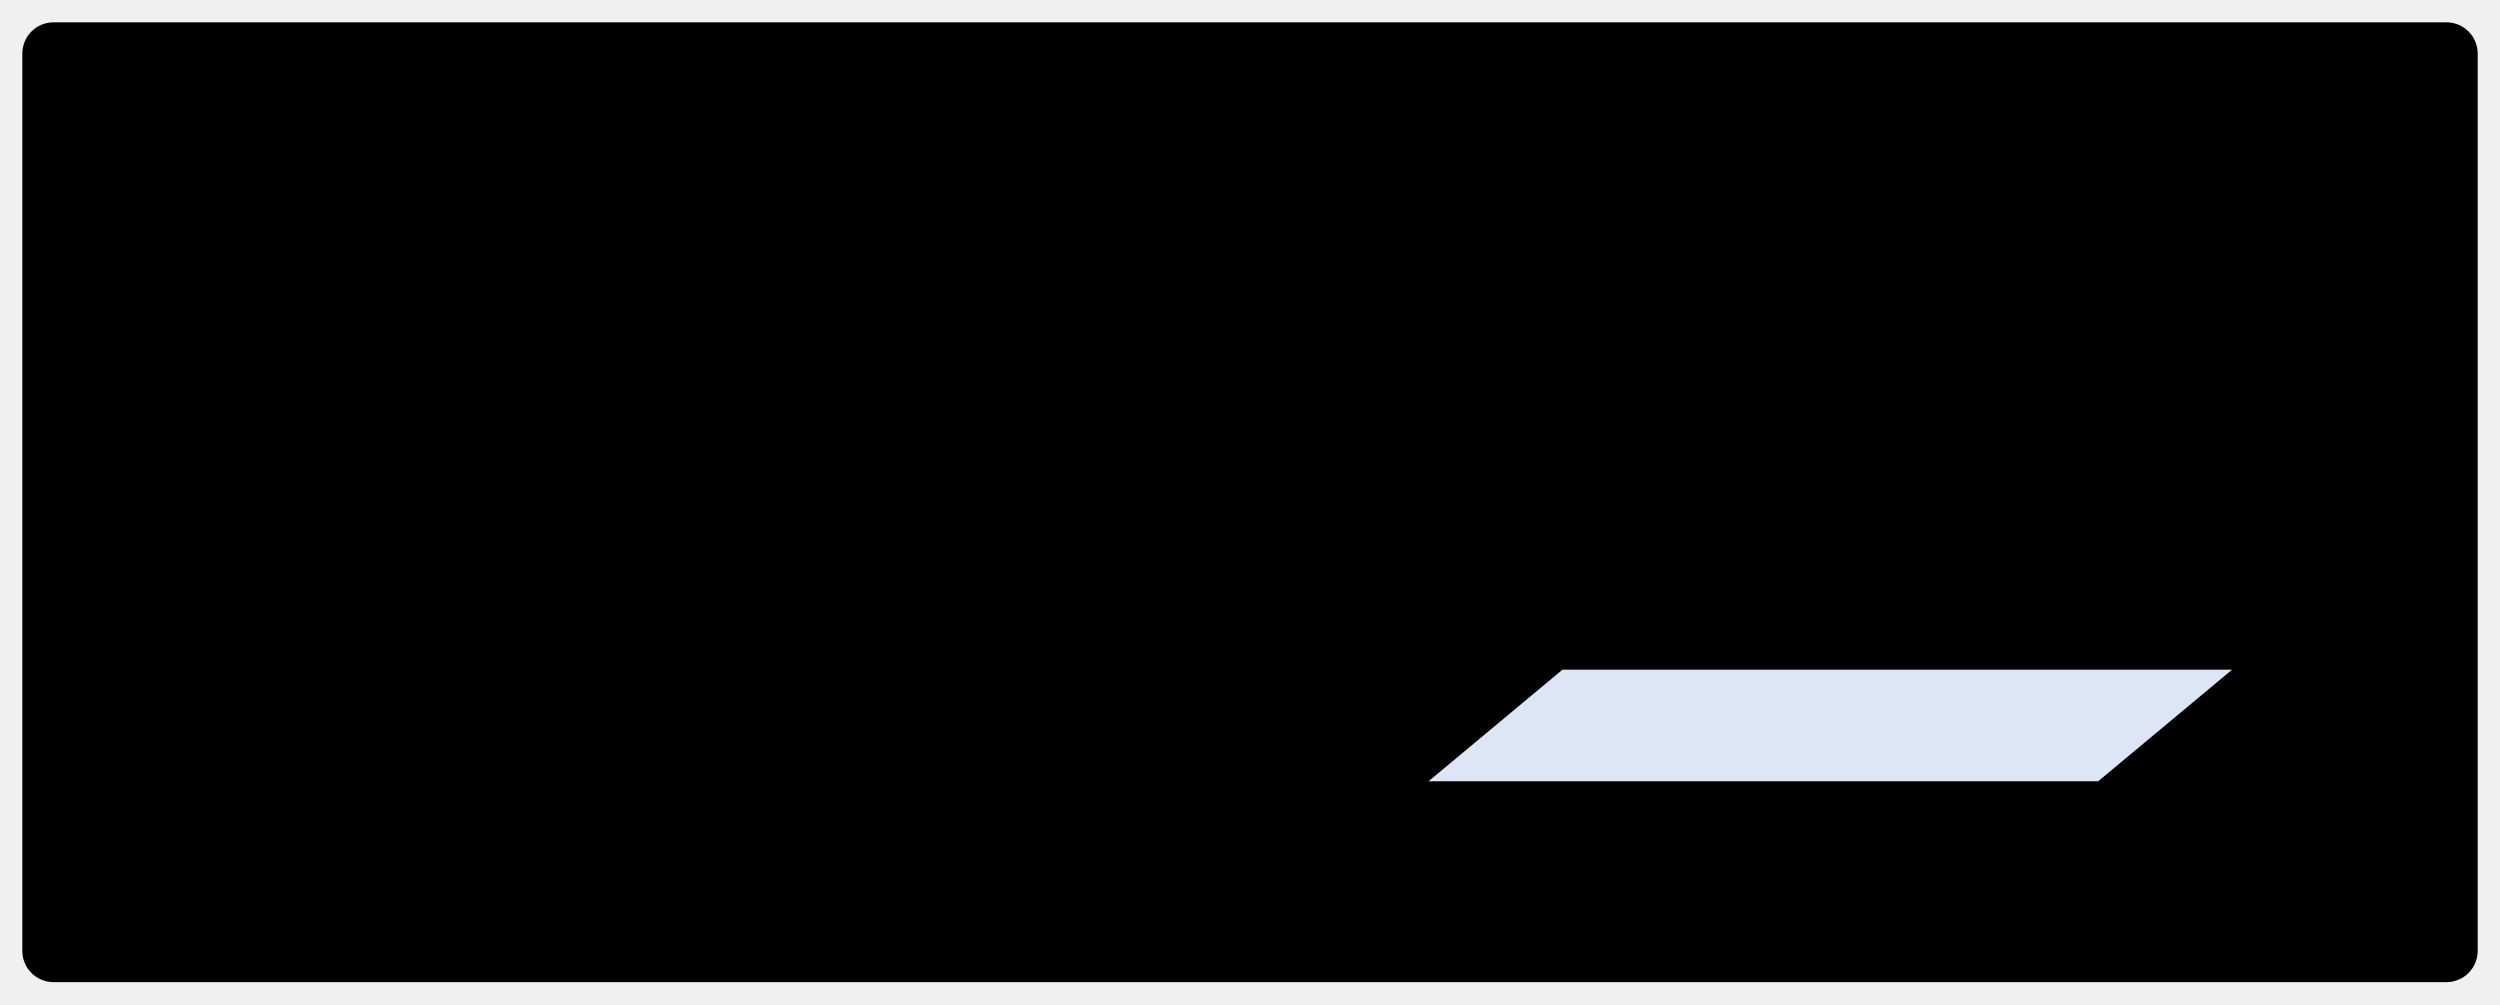
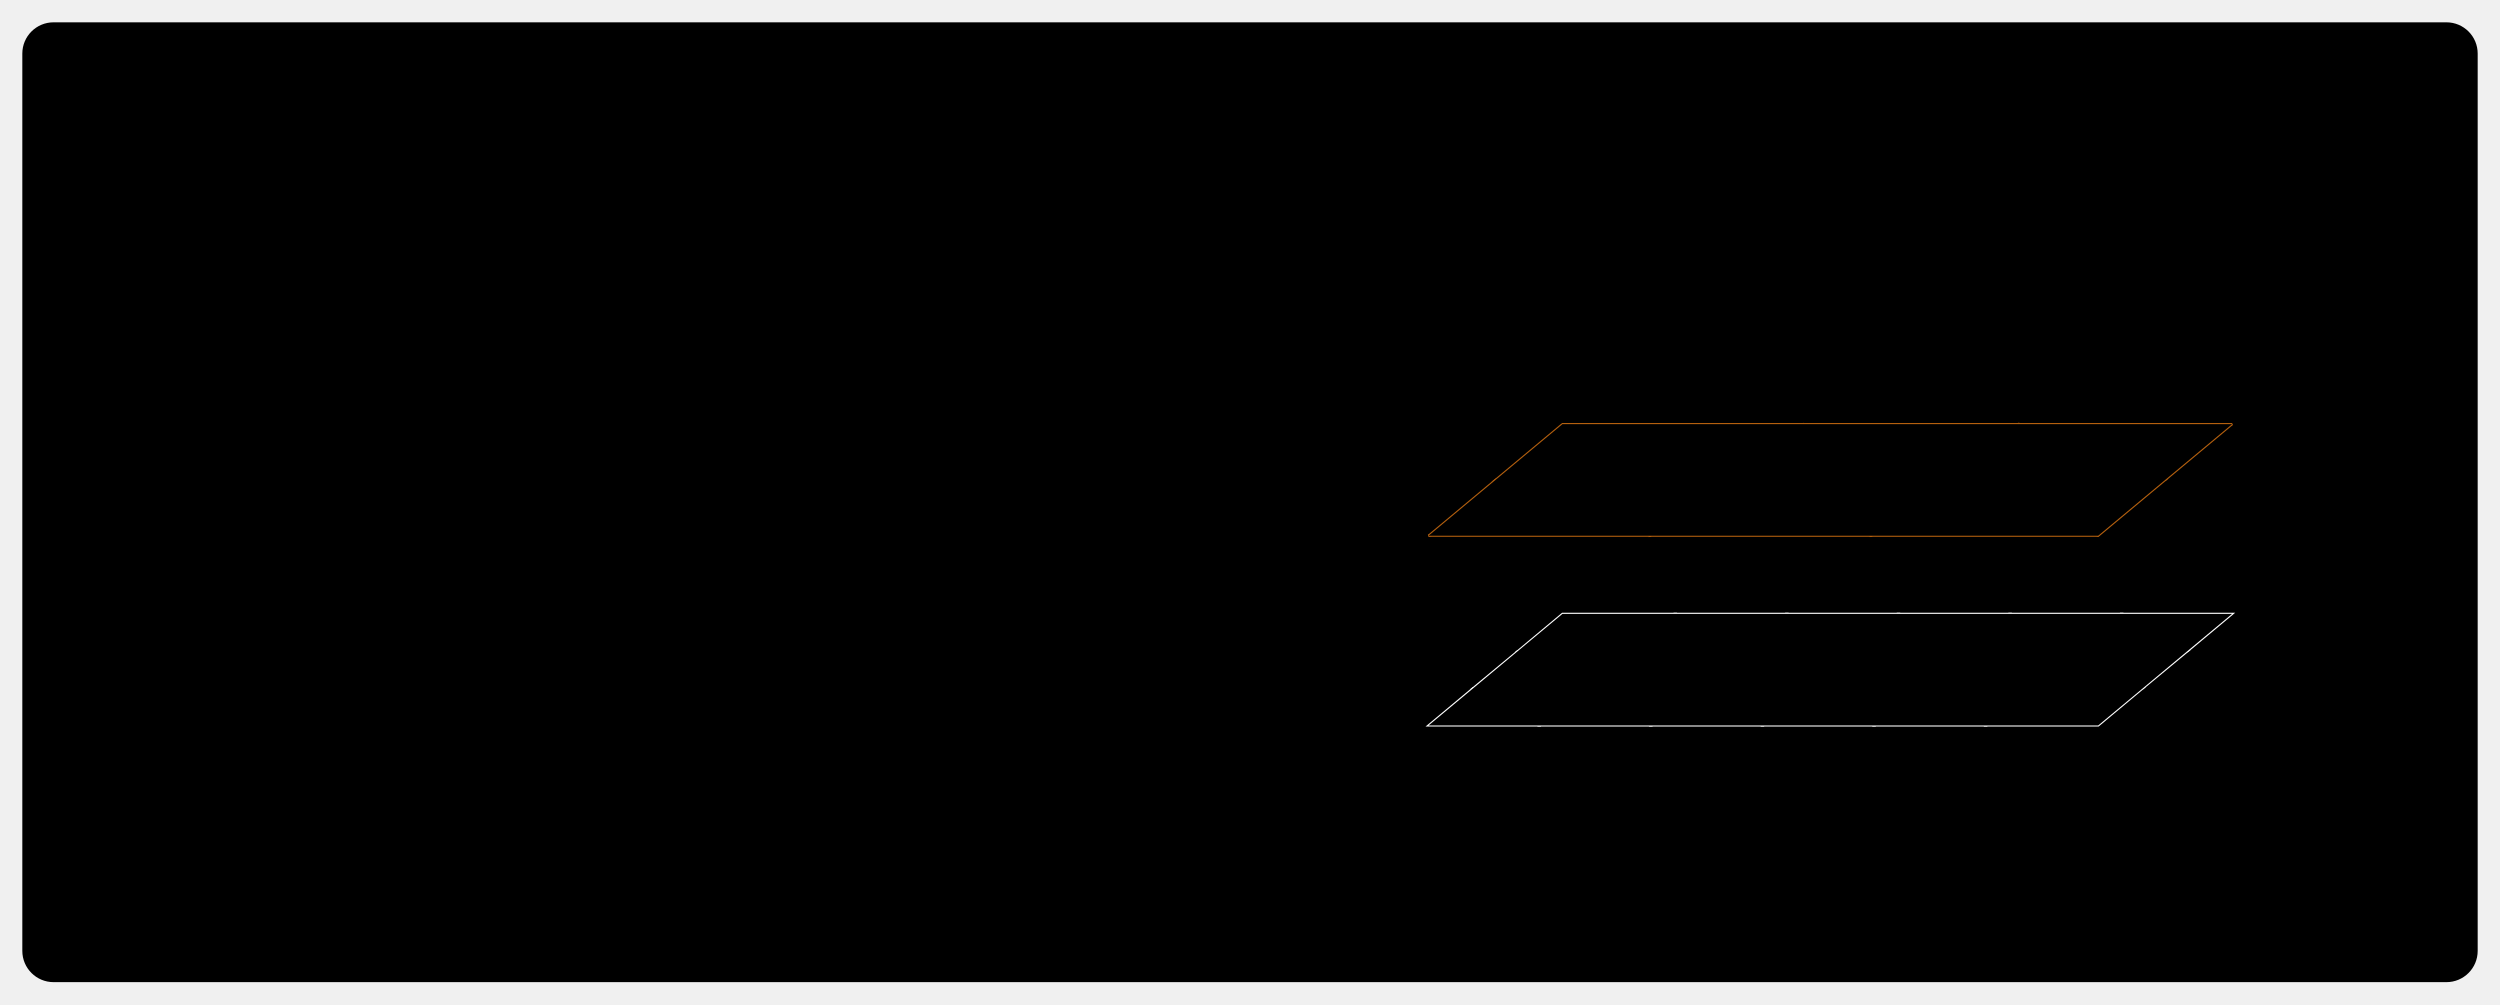
- <svg xmlns="http://www.w3.org/2000/svg" viewBox="0 0 1120 450" role="img" aria-label="GIS vocabulary in one diagram: tables, fields, values, keys, DBMS, layers, features, coordinate system, interface">
+ <svg xmlns="http://www.w3.org/2000/svg" viewBox="0 0 1120 450" role="img" aria-label="GIS vocabulary in one diagram: tables, fields, values, keys, DBMS, vector, DTM and raster layers, features, coordinate system, interface">
  <rect class="s-fond" x="10" y="10" width="1100" height="430" rx="14" />
  <a href="#/attributs">
    <text class="s-titre" x="40" y="48">A table</text>
  </a>
  <rect class="s-blanc" x="40" y="70" width="330" height="190" />
  <rect class="s-plein" x="40" y="70" width="330" height="38" opacity="0.15" />
+   <rect class="s-plein-accent" x="40" y="108" width="330" height="38" opacity="0.3" />
  <path class="s-fin" d="M40 108 h330 M40 146 h330 M40 184 h330 M40 222 h330 M100 70 v190 M200 70 v190 M290 70 v190" />
-   <text x="70" y="96" text-anchor="middle" class="s-orange">id</text>
+   <text class="s-orange" x="70" y="96" text-anchor="middle">id</text>
  <text x="150" y="96" text-anchor="middle">species</text>
  <text x="245" y="96" text-anchor="middle">area</text>
  <text x="330" y="96" text-anchor="middle">age</text>
-   <text x="70" y="133" text-anchor="middle" class="s-orange">12</text>
+   <text class="s-orange" x="70" y="133" text-anchor="middle">12</text>
  <text x="150" y="133" text-anchor="middle">oak</text>
  <text x="245" y="133" text-anchor="middle">4.2</text>
  <text x="330" y="133" text-anchor="middle">85</text>
-   <text x="70" y="171" text-anchor="middle" class="s-orange">13</text>
+   <text class="s-orange" x="70" y="171" text-anchor="middle">13</text>
  <text x="150" y="171" text-anchor="middle">beech</text>
  <text x="245" y="171" text-anchor="middle">7.9</text>
  <text x="330" y="171" text-anchor="middle">60</text>
-   <text x="70" y="209" text-anchor="middle" class="s-orange">14</text>
+   <text class="s-orange" x="70" y="209" text-anchor="middle">14</text>
  <text x="150" y="209" text-anchor="middle">pine</text>
  <text x="245" y="209" text-anchor="middle">2.6</text>
  <text x="330" y="209" text-anchor="middle">35</text>
  <a href="#/types-valeurs">
    <text class="s-petit" x="245" y="282" text-anchor="middle">fields, values of different types</text>
  </a>
  <a href="#/attributs">
    <text class="s-orange" x="70" y="250" text-anchor="middle">key</text>
  </a>
+   <path class="s-tirets" d="M205 292 v22" />
  <ellipse class="s-blanc" cx="205" cy="330" rx="70" ry="14" />
  <path class="s-blanc" d="M135 330 v55 a70 14 0 0 0 140 0 v-55" />
  <ellipse class="s-fond" cx="205" cy="330" rx="70" ry="14" />
  <text x="205" y="372" text-anchor="middle" class="s-titre" style="font-size:17px">DBMS</text>
  <text class="s-petit" x="205" y="420" text-anchor="middle">the system that manages the tables</text>
-   <path class="s-tirets" d="M205 292 v22" />
-   <path class="s-accent" d="M372 127 C 500 120 600 150 715 165" />
-   <text class="s-orange" x="440" y="112">the link, through the key</text>
  <a href="#/couches">
    <text class="s-titre" x="640" y="48">Layers</text>
  </a>
-   <path class="s-fond" d="M700 300 L1000 300 L940 350 L640 350 Z" style="fill:#DCE6F5" />
-   <path class="s-fond" d="M700 225 L1000 225 L940 275 L640 275 Z" />
-   <path class="s-fond" d="M700 140 L1000 140 L940 190 L640 190 Z" />
-   <path class="s-plein-accent" opacity="0.35" d="M720 150 l70 -2 l5 30 l-80 4 z" />
-   <path class="s-trait" d="M720 150 l70 -2 l5 30 l-80 4 z" />
-   <path class="s-accent" d="M820 180 q40 -30 90 -20" />
-   <circle class="s-plein" cx="905" cy="152" r="6" />
+   <text class="s-petit" x="1095" y="48" text-anchor="end">all of it, in a software interface: QGIS</text>
+   <path class="s-fond" d="M640.0 325.0 L940.0 325.0 L1000.0 275.0 L700.0 275.0 Z" />
+   <path d="M640.0 325.0 L690.0 325.0 L710.0 308.3 L660.0 308.3 Z" style="fill:rgb(211,212,211);stroke:#fff;stroke-width:1" />
+   <text x="675.0" y="320.7" text-anchor="middle" style="font-size:11px">57</text>
+   <path d="M690.0 325.0 L740.0 325.0 L760.0 308.3 L710.0 308.3 Z" style="fill:rgb(210,210,208);stroke:#fff;stroke-width:1" />
+   <text x="725.0" y="320.7" text-anchor="middle" style="font-size:11px">62</text>
+   <path d="M740.0 325.0 L790.0 325.0 L810.0 308.3 L760.0 308.3 Z" style="fill:rgb(209,209,206);stroke:#fff;stroke-width:1" />
+   <text x="775.0" y="320.7" text-anchor="middle" style="font-size:11px">66</text>
+   <path d="M790.0 325.0 L840.0 325.0 L860.0 308.3 L810.0 308.3 Z" style="fill:rgb(196,182,156);stroke:#fff;stroke-width:1" />
+   <text x="825.0" y="320.7" text-anchor="middle" style="font-size:11px">150</text>
+   <path d="M840.0 325.0 L890.0 325.0 L910.0 308.3 L860.0 308.3 Z" style="fill:rgb(189,169,131);stroke:#fff;stroke-width:1" />
+   <text x="875.0" y="320.7" text-anchor="middle" style="font-size:11px">193</text>
+   <path d="M890.0 325.0 L940.0 325.0 L960.0 308.3 L910.0 308.3 Z" style="fill:rgb(187,164,121);stroke:#fff;stroke-width:1" />
+   <text x="925.0" y="320.7" text-anchor="middle" style="font-size:11px">210</text>
+   <path d="M660.0 308.3 L710.0 308.3 L730.0 291.7 L680.0 291.7 Z" style="fill:rgb(214,218,223);stroke:#fff;stroke-width:1" />
+   <text x="695.0" y="304.0" text-anchor="middle" style="font-size:11px">36</text>
+   <path d="M710.0 308.3 L760.0 308.3 L780.0 291.7 L730.0 291.7 Z" style="fill:rgb(210,211,209);stroke:#fff;stroke-width:1" />
+   <text x="745.0" y="304.0" text-anchor="middle" style="font-size:11px">60</text>
+   <path d="M760.0 308.3 L810.0 308.3 L830.0 291.7 L780.0 291.7 Z" style="fill:rgb(209,209,207);stroke:#fff;stroke-width:1" />
+   <text x="795.0" y="304.0" text-anchor="middle" style="font-size:11px">64</text>
+   <path d="M810.0 308.3 L860.0 308.3 L880.0 291.7 L830.0 291.7 Z" style="fill:rgb(197,185,161);stroke:#fff;stroke-width:1" />
+   <text x="845.0" y="304.0" text-anchor="middle" style="font-size:11px">142</text>
+   <path d="M860.0 308.3 L910.0 308.3 L930.0 291.7 L880.0 291.7 Z" style="fill:rgb(189,168,130);stroke:#fff;stroke-width:1" />
+   <text x="895.0" y="304.0" text-anchor="middle" style="font-size:11px">195</text>
+   <path d="M910.0 308.3 L960.0 308.3 L980.0 291.7 L930.0 291.7 Z" style="fill:rgb(188,166,125);stroke:#fff;stroke-width:1" />
+   <text x="945.0" y="304.0" text-anchor="middle" style="font-size:11px">204</text>
+   <path d="M680.0 291.7 L730.0 291.7 L750.0 275.0 L700.0 275.0 Z" style="fill:rgb(214,219,225);stroke:#fff;stroke-width:1" />
+   <text x="715.0" y="287.3" text-anchor="middle" style="font-size:11px">34</text>
+   <path d="M730.0 291.7 L780.0 291.7 L800.0 275.0 L750.0 275.0 Z" style="fill:rgb(210,211,210);stroke:#fff;stroke-width:1" />
+   <text x="765.0" y="287.3" text-anchor="middle" style="font-size:11px">58</text>
+   <path d="M780.0 291.7 L830.0 291.7 L850.0 275.0 L800.0 275.0 Z" style="fill:rgb(210,210,209);stroke:#fff;stroke-width:1" />
+   <text x="815.0" y="287.3" text-anchor="middle" style="font-size:11px">61</text>
+   <path d="M830.0 291.7 L880.0 291.7 L900.0 275.0 L850.0 275.0 Z" style="fill:rgb(201,192,174);stroke:#fff;stroke-width:1" />
+   <text x="865.0" y="287.3" text-anchor="middle" style="font-size:11px">120</text>
+   <path d="M880.0 291.7 L930.0 291.7 L950.0 275.0 L900.0 275.0 Z" style="fill:rgb(190,170,133);stroke:#fff;stroke-width:1" />
+   <text x="915.0" y="287.3" text-anchor="middle" style="font-size:11px">190</text>
+   <path d="M930.0 291.7 L980.0 291.7 L1000.0 275.0 L950.0 275.0 Z" style="fill:rgb(188,166,126);stroke:#fff;stroke-width:1" />
+   <text x="965.0" y="287.3" text-anchor="middle" style="font-size:11px">201</text>
+   <path class="s-trait" style="stroke-width:1.5" d="M640.0 325.0 L940.0 325.0 L1000.0 275.0 L700.0 275.0 Z" />
+   <path class="s-fond" d="M640.0 240.0 L940.0 240.0 L1000.0 190.0 L700.0 190.0 Z" />
+   <path d="M640.0 240.0 L739.0 240.0 L733.0 217.5 Z" style="fill:#F4E3CF;stroke:#B5600E;stroke-width:1" />
+   <path d="M640.0 240.0 L733.0 217.5 L670.0 215.0 Z" style="fill:#EBCBA6;stroke:#B5600E;stroke-width:1" />
+   <path d="M739.0 240.0 L838.0 240.0 L826.0 210.0 Z" style="fill:#E2B482;stroke:#B5600E;stroke-width:1" />
+   <path d="M739.0 240.0 L826.0 210.0 L733.0 217.5 Z" style="fill:#D99C5E;stroke:#B5600E;stroke-width:1" />
+   <path d="M838.0 240.0 L940.0 240.0 L898.0 220.0 Z" style="fill:#F4E3CF;stroke:#B5600E;stroke-width:1" />
+   <path d="M838.0 240.0 L898.0 220.0 L826.0 210.0 Z" style="fill:#EBCBA6;stroke:#B5600E;stroke-width:1" />
+   <path d="M940.0 240.0 L970.0 215.0 L898.0 220.0 Z" style="fill:#E2B482;stroke:#B5600E;stroke-width:1" />
+   <path d="M670.0 215.0 L733.0 217.5 L808.0 190.0 Z" style="fill:#D99C5E;stroke:#B5600E;stroke-width:1" />
+   <path d="M670.0 215.0 L808.0 190.0 L700.0 190.0 Z" style="fill:#F4E3CF;stroke:#B5600E;stroke-width:1" />
+   <path d="M733.0 217.5 L826.0 210.0 L808.0 190.0 Z" style="fill:#EBCBA6;stroke:#B5600E;stroke-width:1" />
+   <path d="M826.0 210.0 L904.0 190.0 L808.0 190.0 Z" style="fill:#E2B482;stroke:#B5600E;stroke-width:1" />
+   <path d="M826.0 210.0 L898.0 220.0 L904.0 190.0 Z" style="fill:#D99C5E;stroke:#B5600E;stroke-width:1" />
+   <path d="M898.0 220.0 L1000.0 190.0 L904.0 190.0 Z" style="fill:#F4E3CF;stroke:#B5600E;stroke-width:1" />
+   <path d="M898.0 220.0 L970.0 215.0 L1000.0 190.0 Z" style="fill:#EBCBA6;stroke:#B5600E;stroke-width:1" />
+   <path class="s-trait" style="stroke-width:1.5" d="M640.0 240.0 L940.0 240.0 L1000.0 190.0 L700.0 190.0 Z" />
+   <path class="s-fond" d="M640.0 155.0 L940.0 155.0 L1000.0 105.0 L700.0 105.0 Z" />
+   <path class="s-plein-accent" opacity="0.35" d="M691.0 142.5 L755.2 144.0 L799.0 117.5 L733.0 115.0 Z" />
+   <path class="s-trait" d="M691.0 142.5 L755.2 144.0 L799.0 117.5 L733.0 115.0 Z" />
+   <path class="s-accent" d="M808.0 140.0 Q886.0 120.0 928.0 127.5" />
+   <circle class="s-plein" cx="925.0" cy="142.5" r="6" />
+   <path class="s-accent" d="M372 127 C 520 127 600 129.8 744.5 129.8" />
+   <circle class="s-plein-accent" cx="372" cy="127" r="5" />
+   <circle class="s-plein-accent" cx="744.5" cy="129.8" r="5" />
+   <text class="s-orange" x="430" y="112">the link, through the key</text>
  <a href="#/vecteur">
-     <text x="1010" y="170">vector</text>
+     <text class="s-petit" x="820" y="96" text-anchor="middle">features: polygon, line, point</text>
+   </a>
+   <a href="#/vecteur">
+     <text x="1008" y="138">vector</text>
  </a>
  <a href="#/mnt">
-     <text x="1010" y="255">DTM</text>
+     <text x="1008" y="223">DTM (TIN)</text>
  </a>
  <a href="#/raster">
-     <text x="1010" y="330">raster</text>
+     <text x="1008" y="308">raster</text>
  </a>
-   <a href="#/vecteur">
-     <text class="s-petit" x="790" y="128" text-anchor="middle">features: polygon, line, point</text>
+   <path class="s-trait" d="M590 400 H710 M590 400 L640 358 M590 400 V160" />
+   <path class="s-plein" d="M718 400 l-12 -6 v12 z M646 353 l-13 2 l8 9 z M590 152 l-6 12 h12 z" />
+   <text class="s-petit" x="716" y="420">X</text>
+   <text class="s-petit" x="650" y="352">Y</text>
+   <text class="s-petit" x="574" y="162">Z</text>
+   <a href="#/ou-et-quoi">
+     <rect x="735" y="372" width="200" height="40" style="fill:transparent" />
+     <text class="s-petit" x="740" y="388">one coordinate system</text>
+     <text class="s-petit" x="740" y="406">shared by all layers</text>
  </a>
-   <path class="s-trait" d="M640 390 H990 M640 390 V360" />
-   <a href="#/ou-et-quoi">
-     <text class="s-petit" x="815" y="412" text-anchor="middle">one coordinate system shared by all layers</text>
-   </a>
-   <text class="s-petit" x="1100" y="432" text-anchor="end">all of it, in a software interface: QGIS</text>
</svg>
